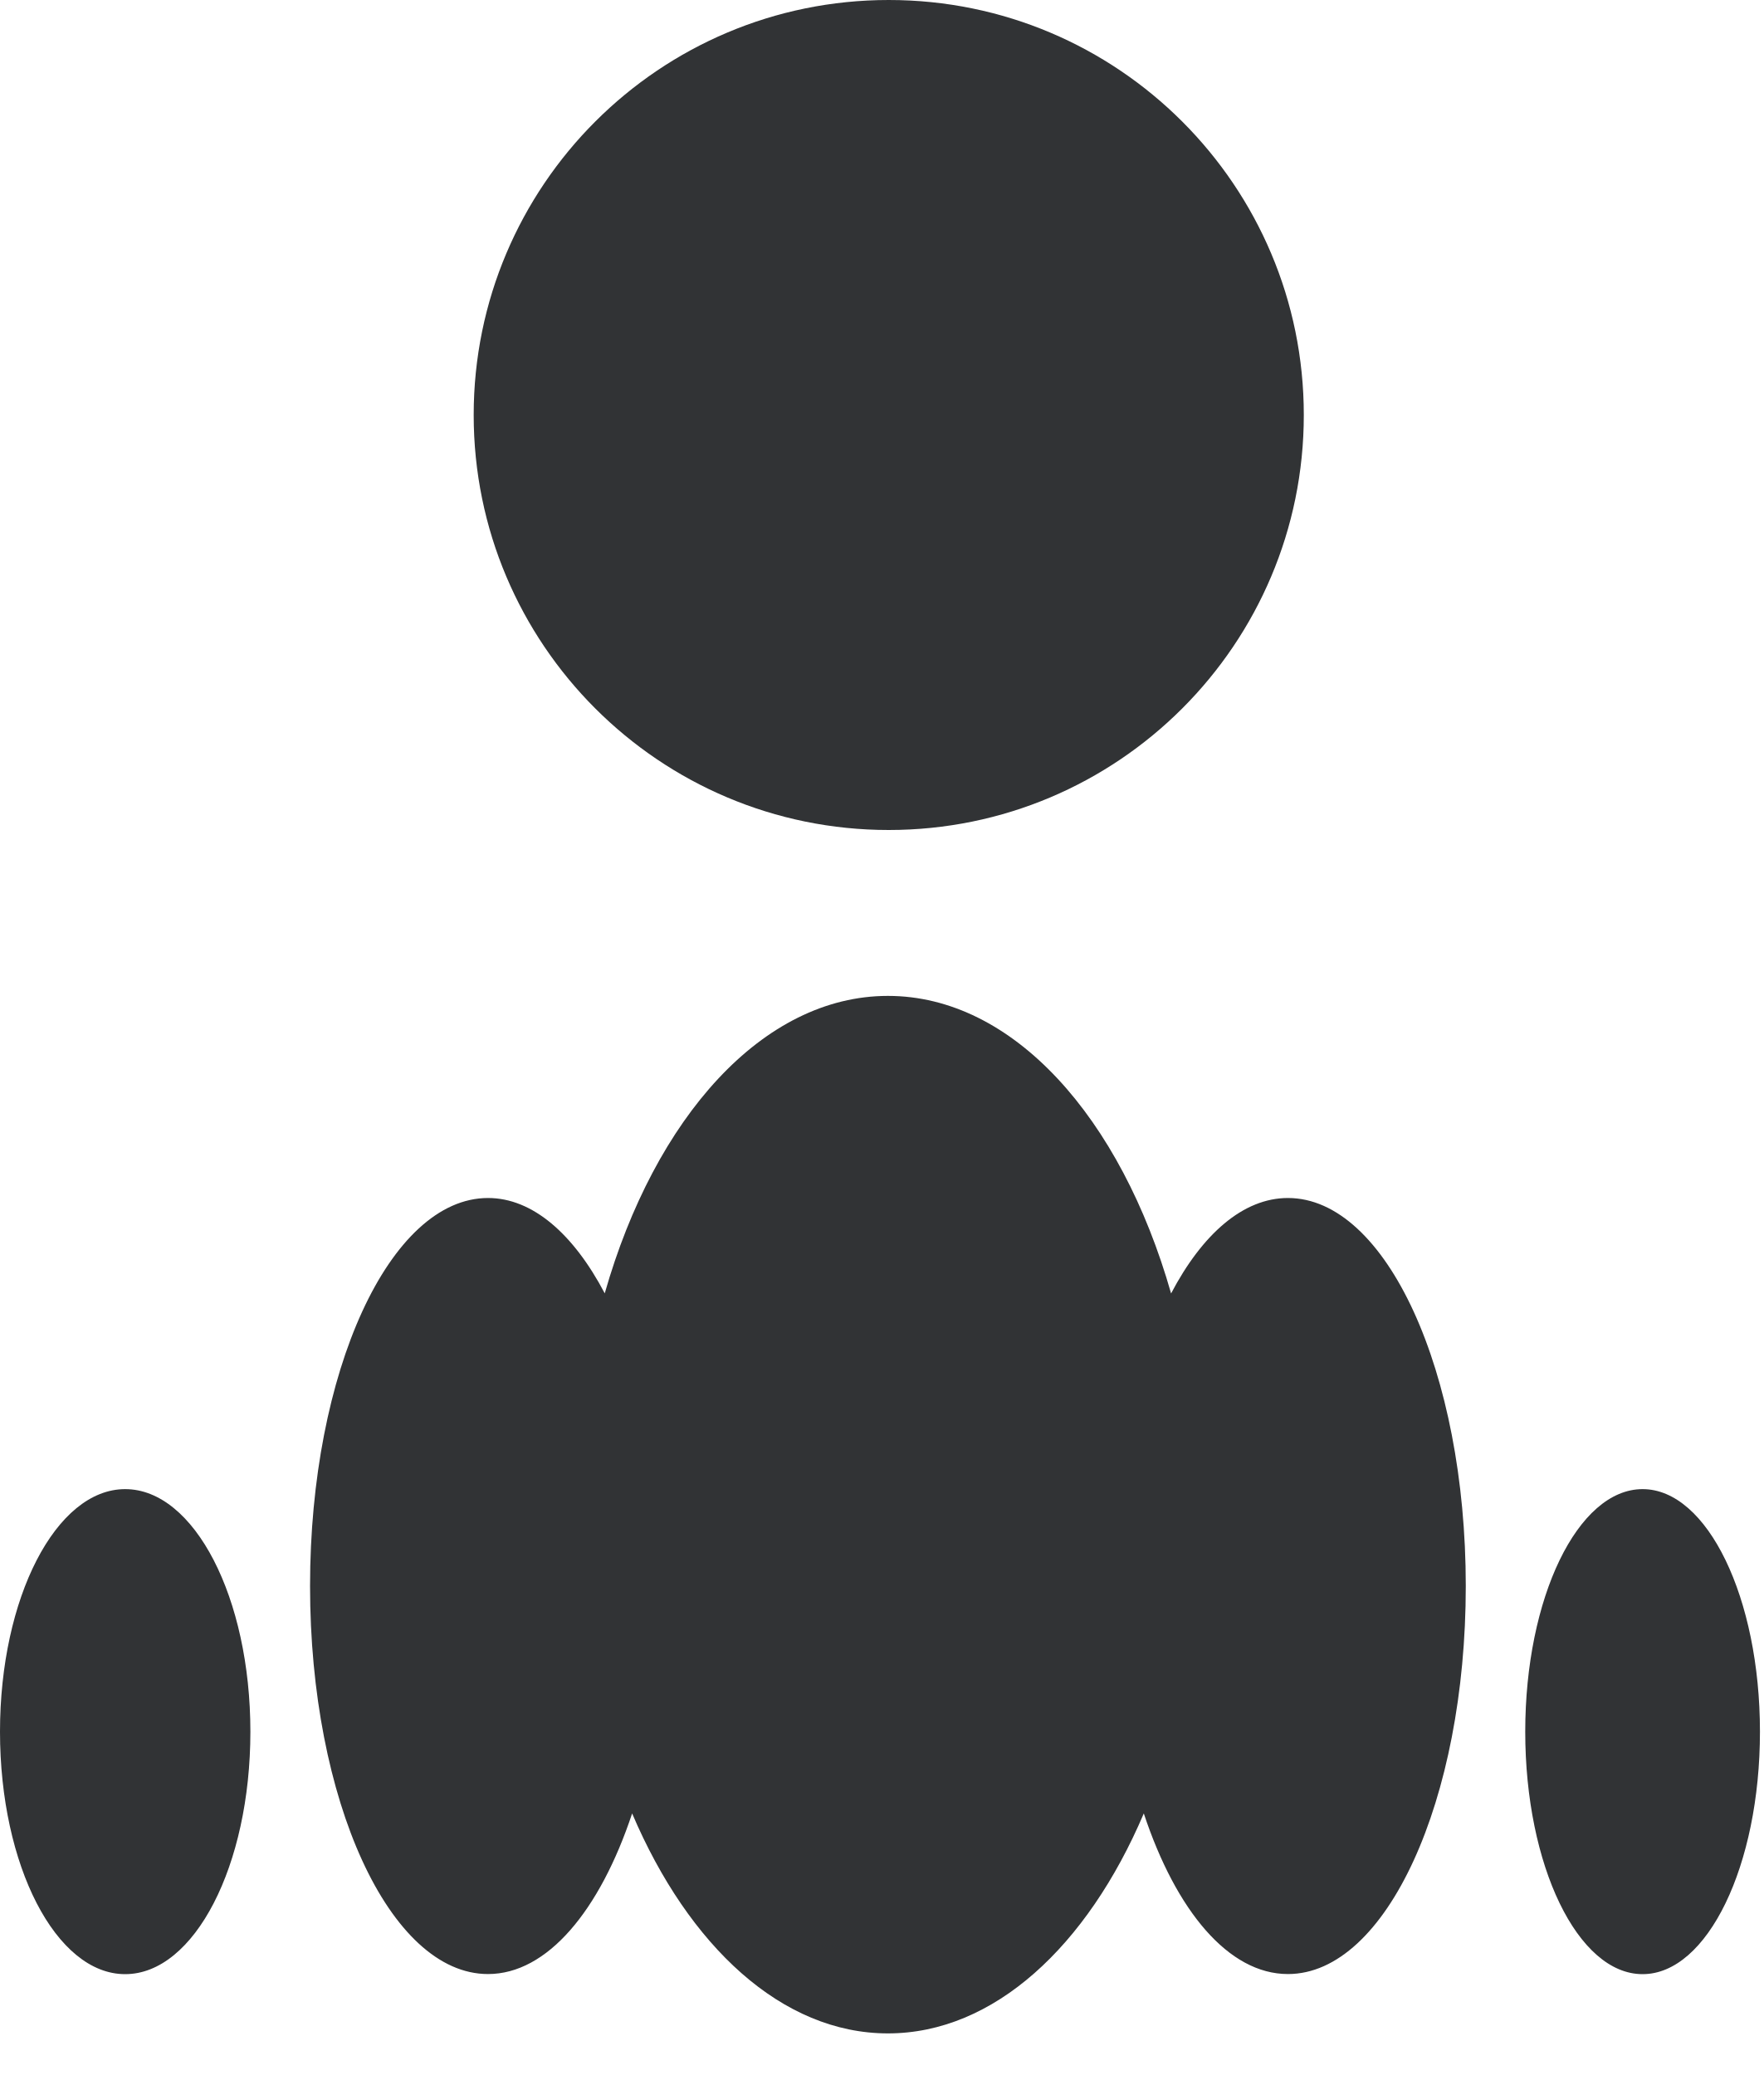
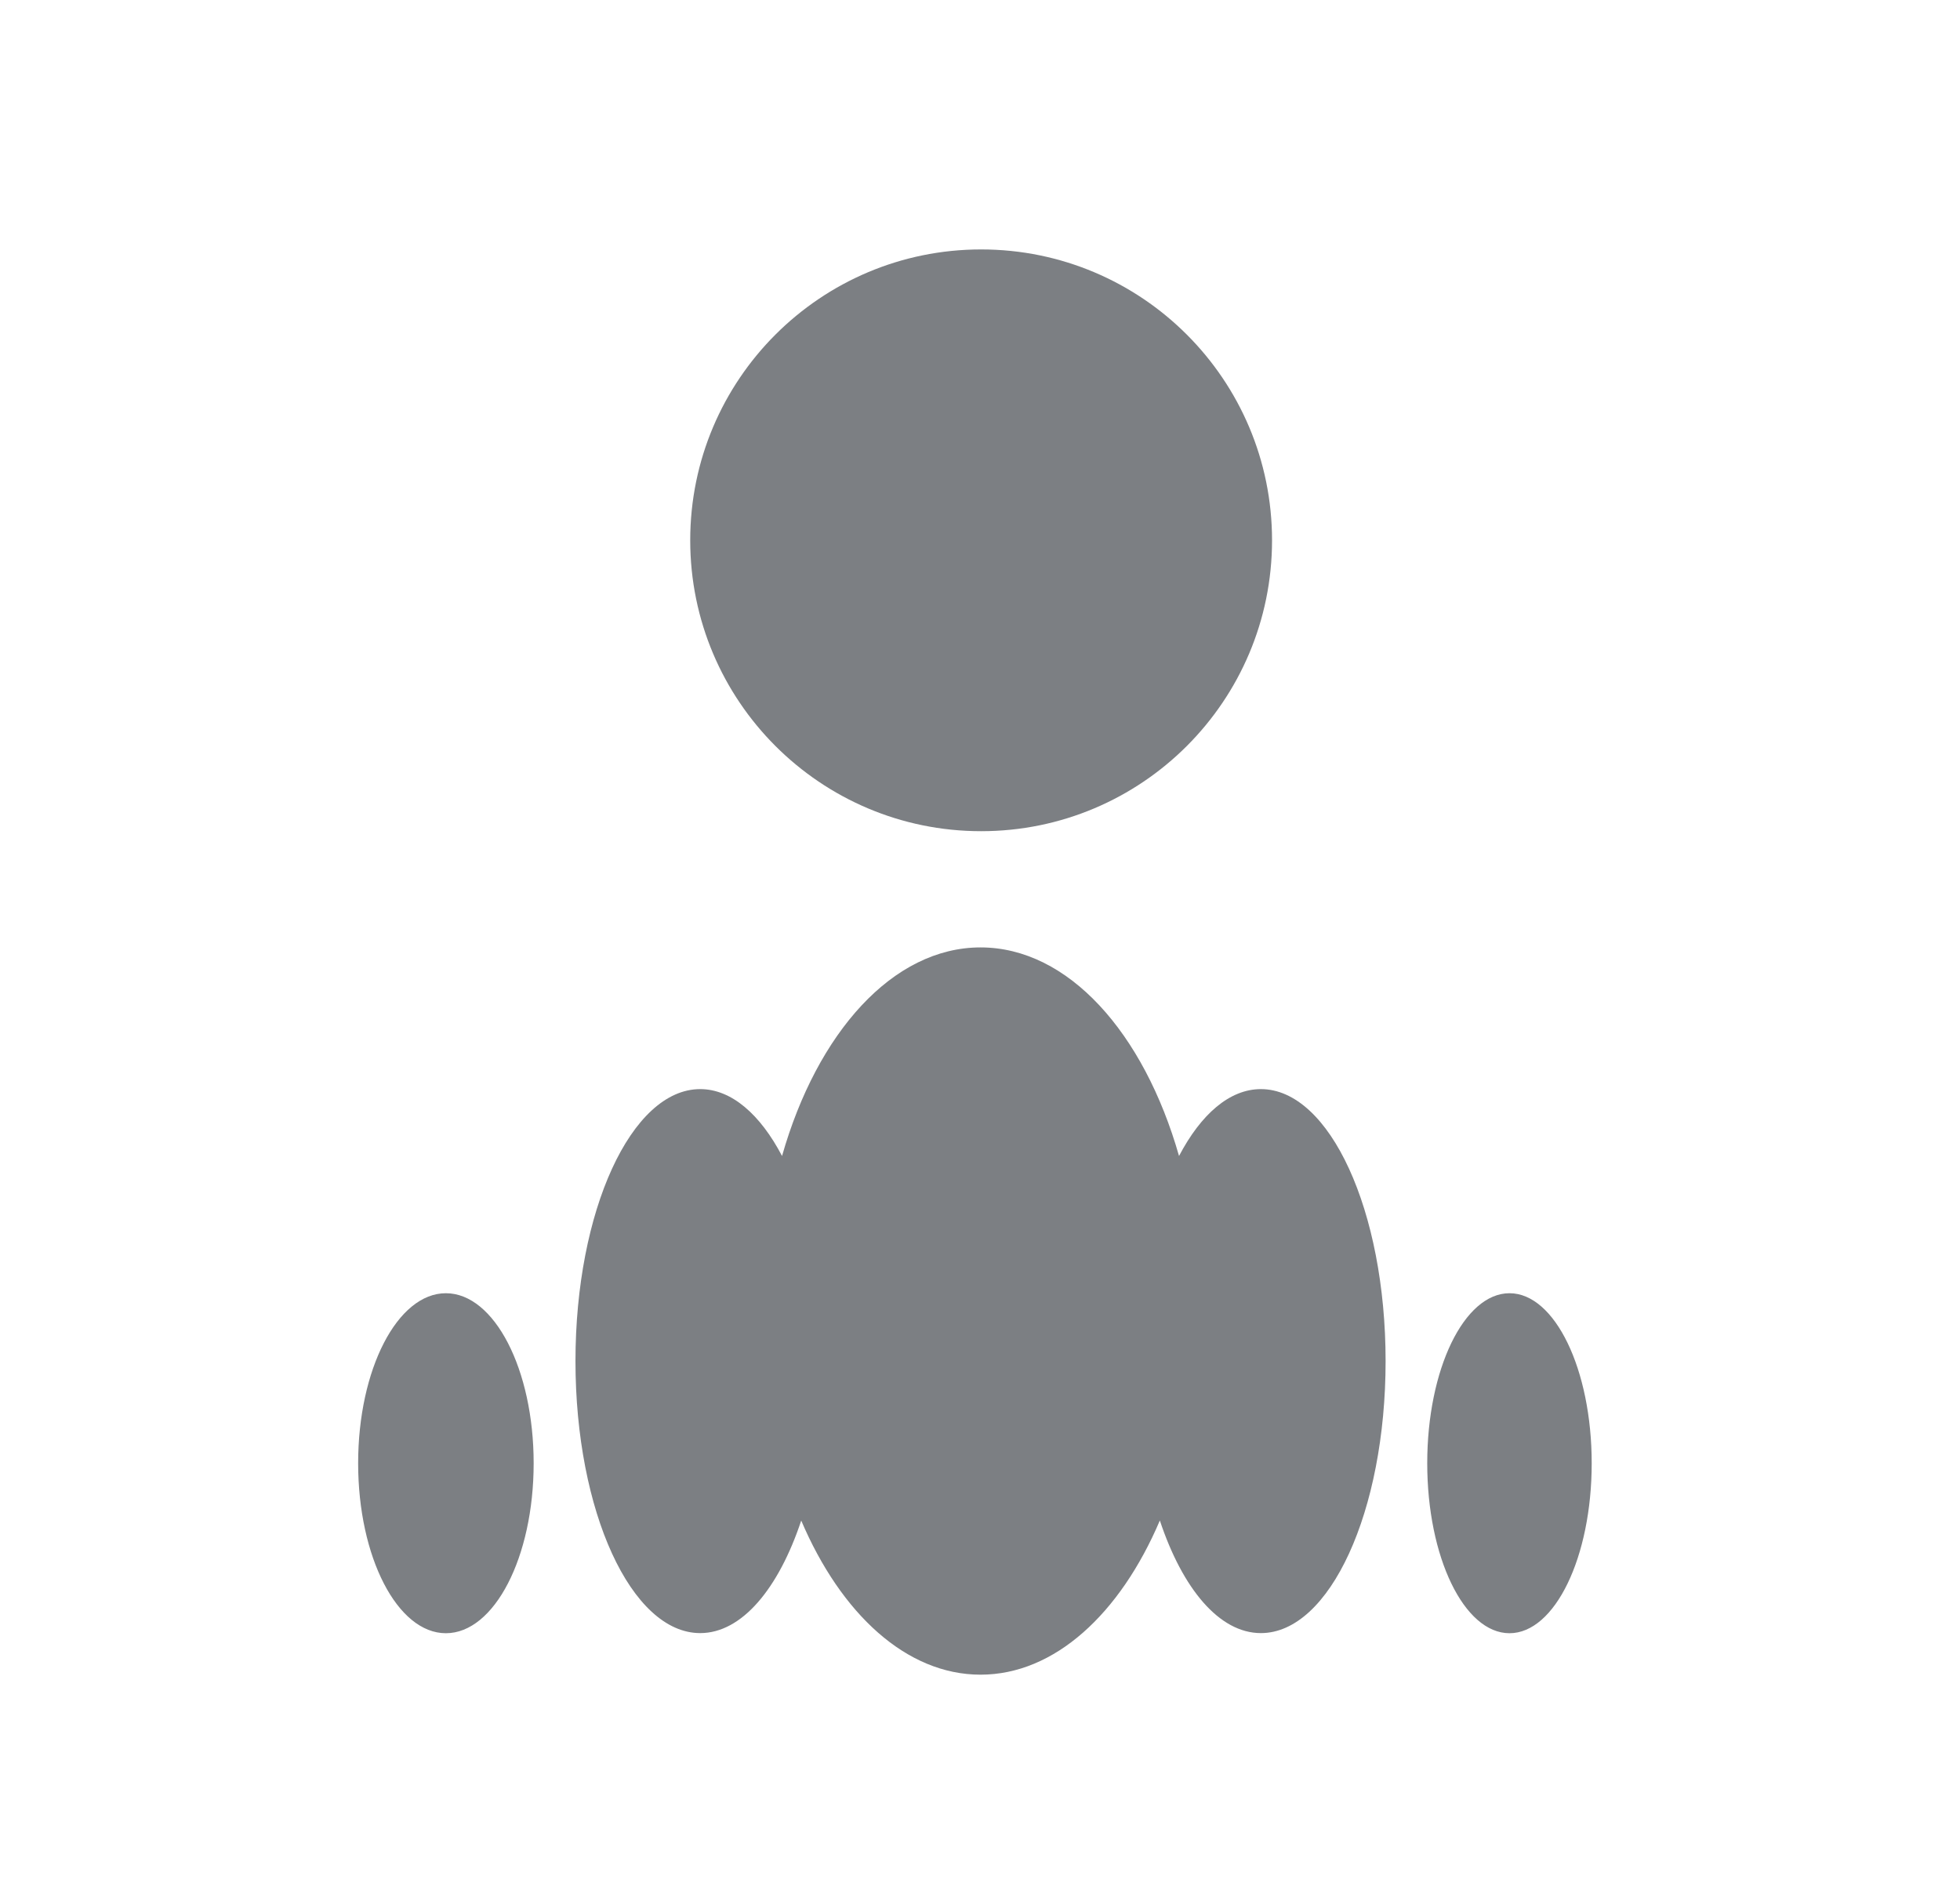
- <svg xmlns="http://www.w3.org/2000/svg" width="17" height="20" viewBox="0 0 17 20" fill="none">
-   <circle cx="8.565" cy="4" r="4" fill="#313335" />
-   <path fill-rule="evenodd" clip-rule="evenodd" d="M8.557 19.599C9.576 19.599 10.477 18.761 11.023 17.479C11.334 18.417 11.84 19.027 12.412 19.027C13.359 19.027 14.126 17.353 14.126 15.287C14.126 13.221 13.359 11.547 12.412 11.547C11.981 11.547 11.587 11.894 11.286 12.467C10.803 10.771 9.763 9.599 8.557 9.599C7.352 9.599 6.311 10.771 5.828 12.466C5.527 11.894 5.133 11.547 4.703 11.547C3.756 11.547 2.988 13.221 2.988 15.287C2.988 17.353 3.756 19.027 4.703 19.027C5.274 19.027 5.78 18.417 6.092 17.479C6.638 18.761 7.538 19.599 8.557 19.599ZM1.206 19.028C1.873 19.028 2.413 17.982 2.413 16.691C2.413 15.4 1.873 14.353 1.206 14.353C0.54 14.353 0 15.4 0 16.691C0 17.982 0.54 19.028 1.206 19.028ZM16.961 16.691C16.961 17.982 16.454 19.028 15.83 19.028C15.205 19.028 14.699 17.982 14.699 16.691C14.699 15.4 15.205 14.353 15.83 14.353C16.454 14.353 16.961 15.4 16.961 16.691Z" fill="#313335" />
+ <svg xmlns="http://www.w3.org/2000/svg" width="33" height="32" viewBox="0 0 33 32" fill="none">
+   <ellipse cx="16.519" cy="9.098" rx="4.898" ry="4.898" fill="#7C7F83" />
+   <path fill-rule="evenodd" clip-rule="evenodd" d="M16.509 28.199C17.756 28.199 18.859 27.174 19.528 25.603C19.91 26.752 20.529 27.499 21.229 27.499C22.389 27.499 23.329 25.449 23.329 22.919C23.329 20.39 22.389 18.339 21.229 18.339C20.701 18.339 20.219 18.764 19.851 19.465C19.259 17.389 17.985 15.953 16.509 15.953C15.033 15.953 13.758 17.389 13.167 19.465C12.799 18.764 12.316 18.339 11.789 18.339C10.629 18.339 9.689 20.39 9.689 22.919C9.689 25.449 10.629 27.499 11.789 27.499C12.489 27.499 13.108 26.752 13.49 25.604C14.159 27.174 15.261 28.199 16.509 28.199ZM7.507 27.501C8.323 27.501 8.985 26.22 8.985 24.639C8.985 23.058 8.323 21.776 7.507 21.776C6.691 21.776 6.03 23.058 6.03 24.639C6.03 26.22 6.691 27.501 7.507 27.501ZM26.799 24.639C26.799 26.22 26.179 27.501 25.415 27.501C24.65 27.501 24.03 26.22 24.03 24.639C24.03 23.058 24.65 21.776 25.415 21.776C26.179 21.776 26.799 23.058 26.799 24.639Z" fill="#7C7F83" />
</svg>
